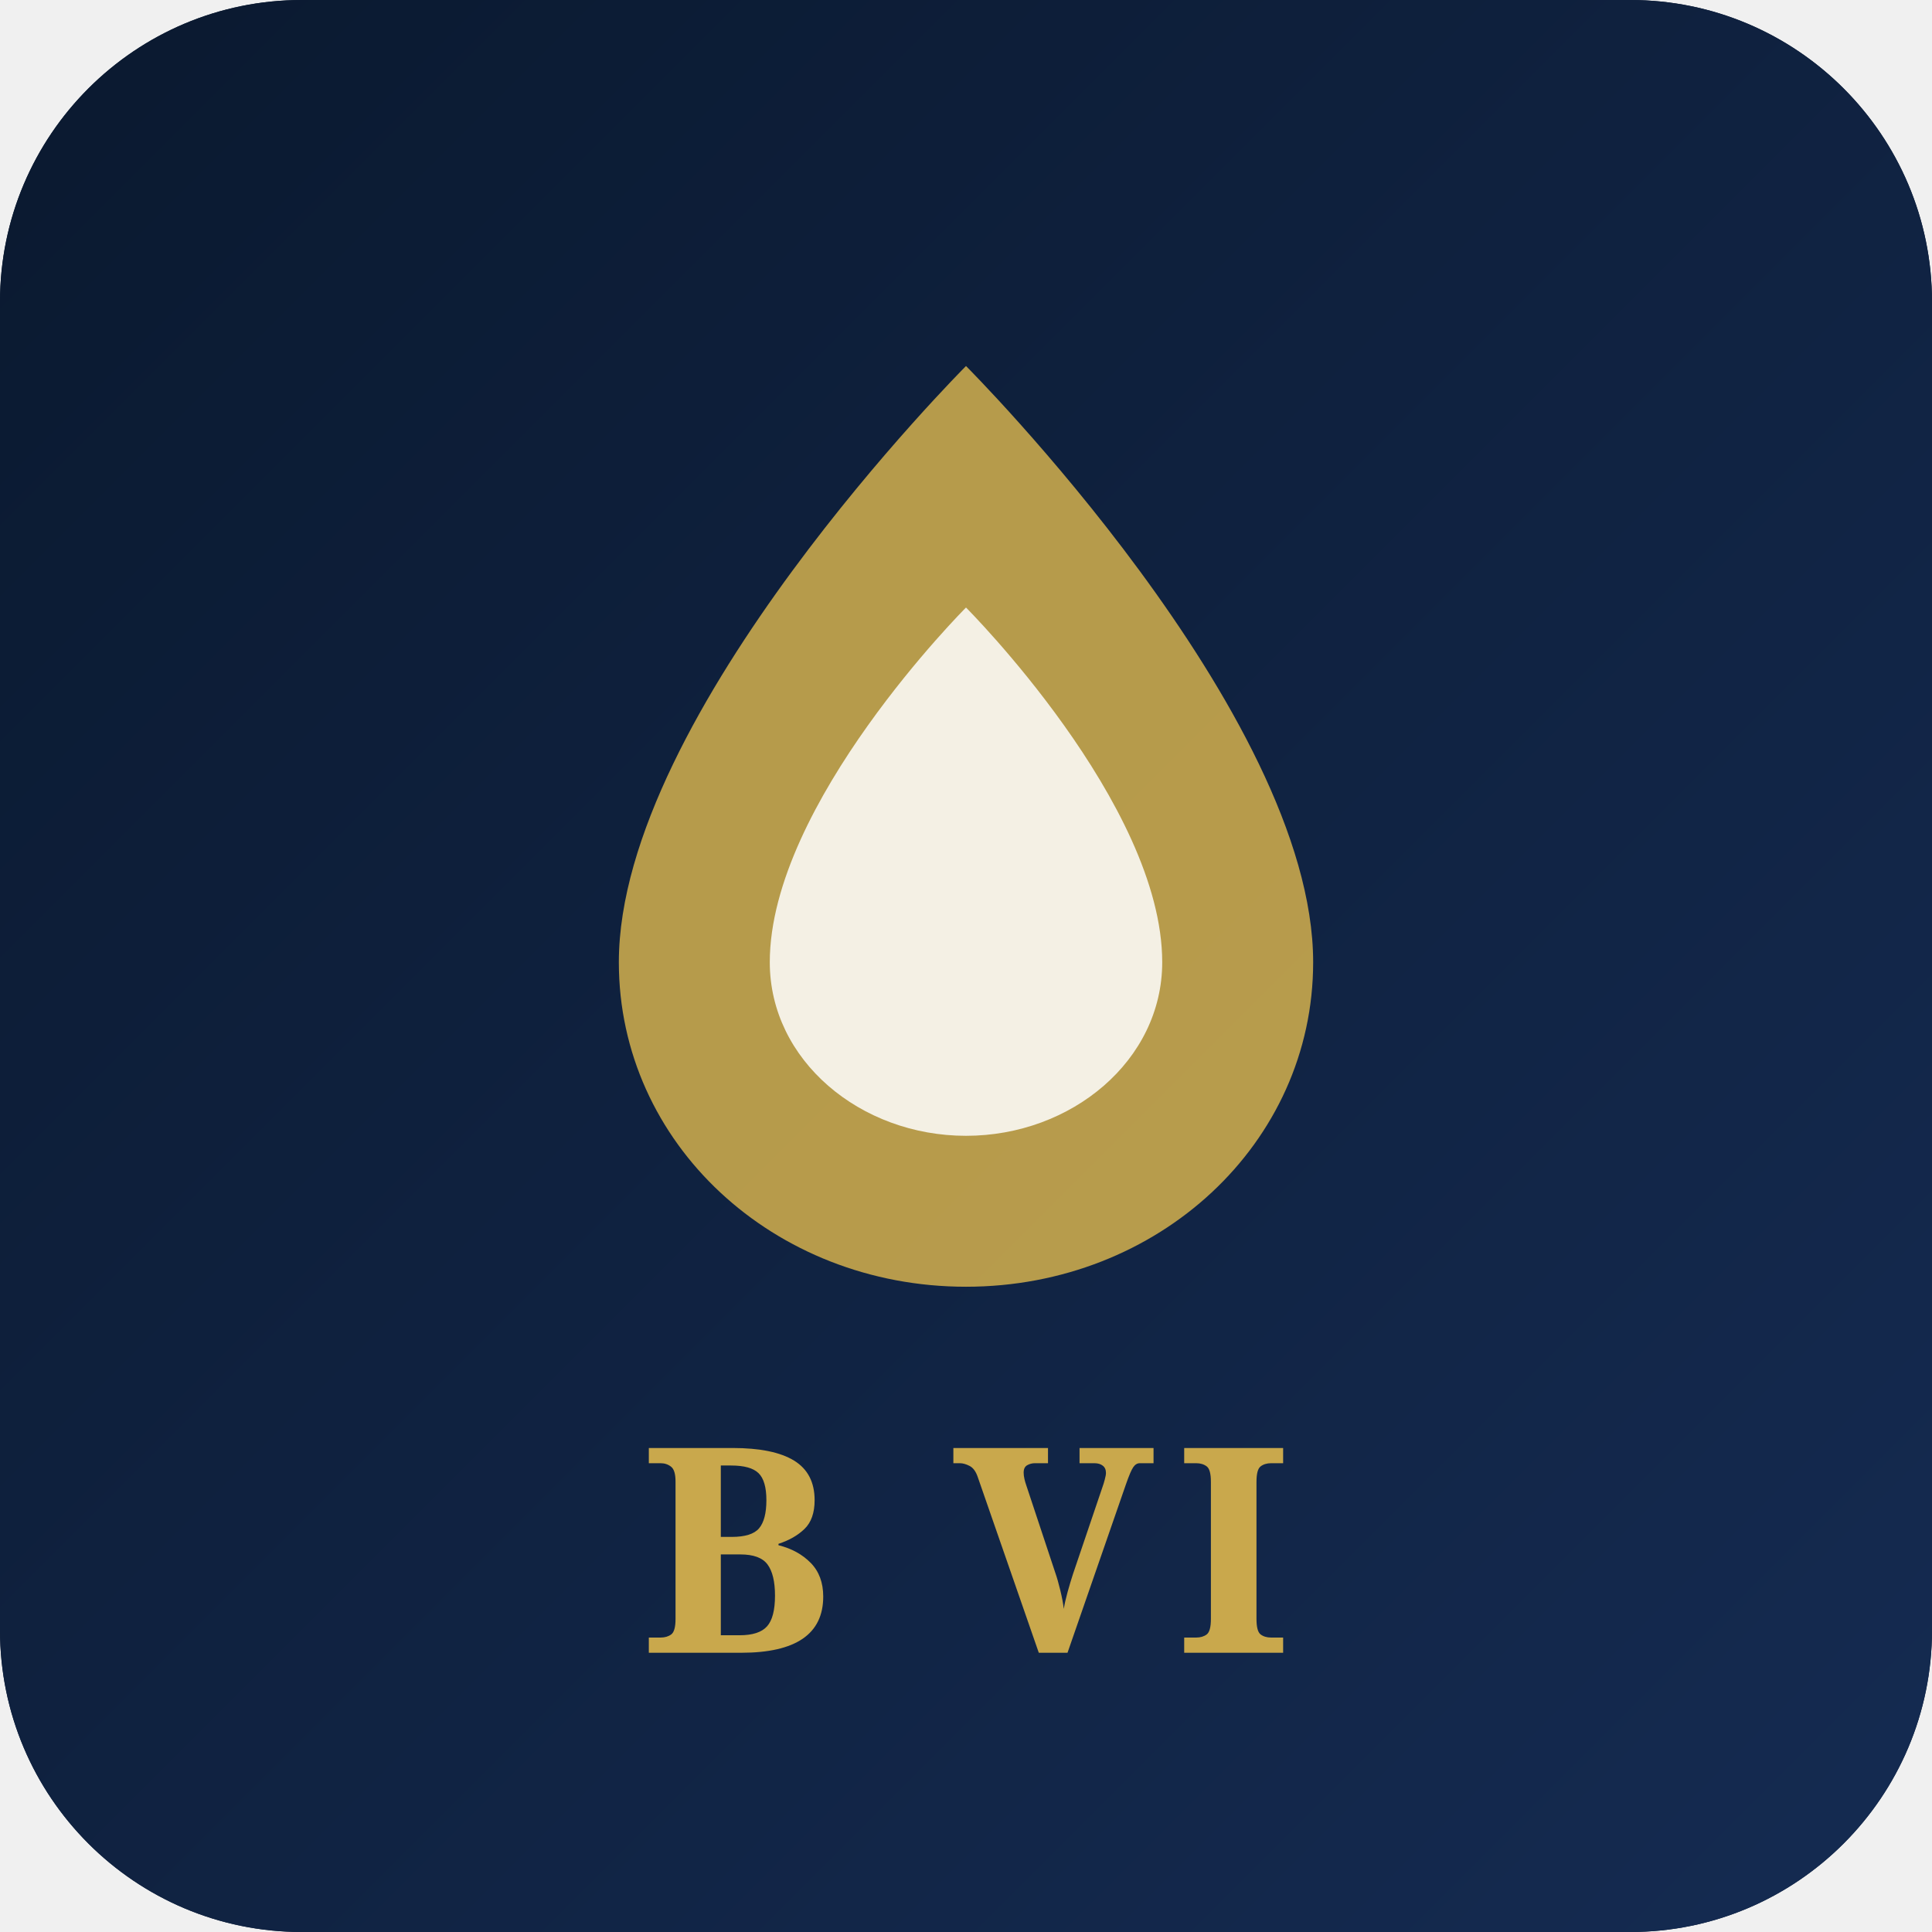
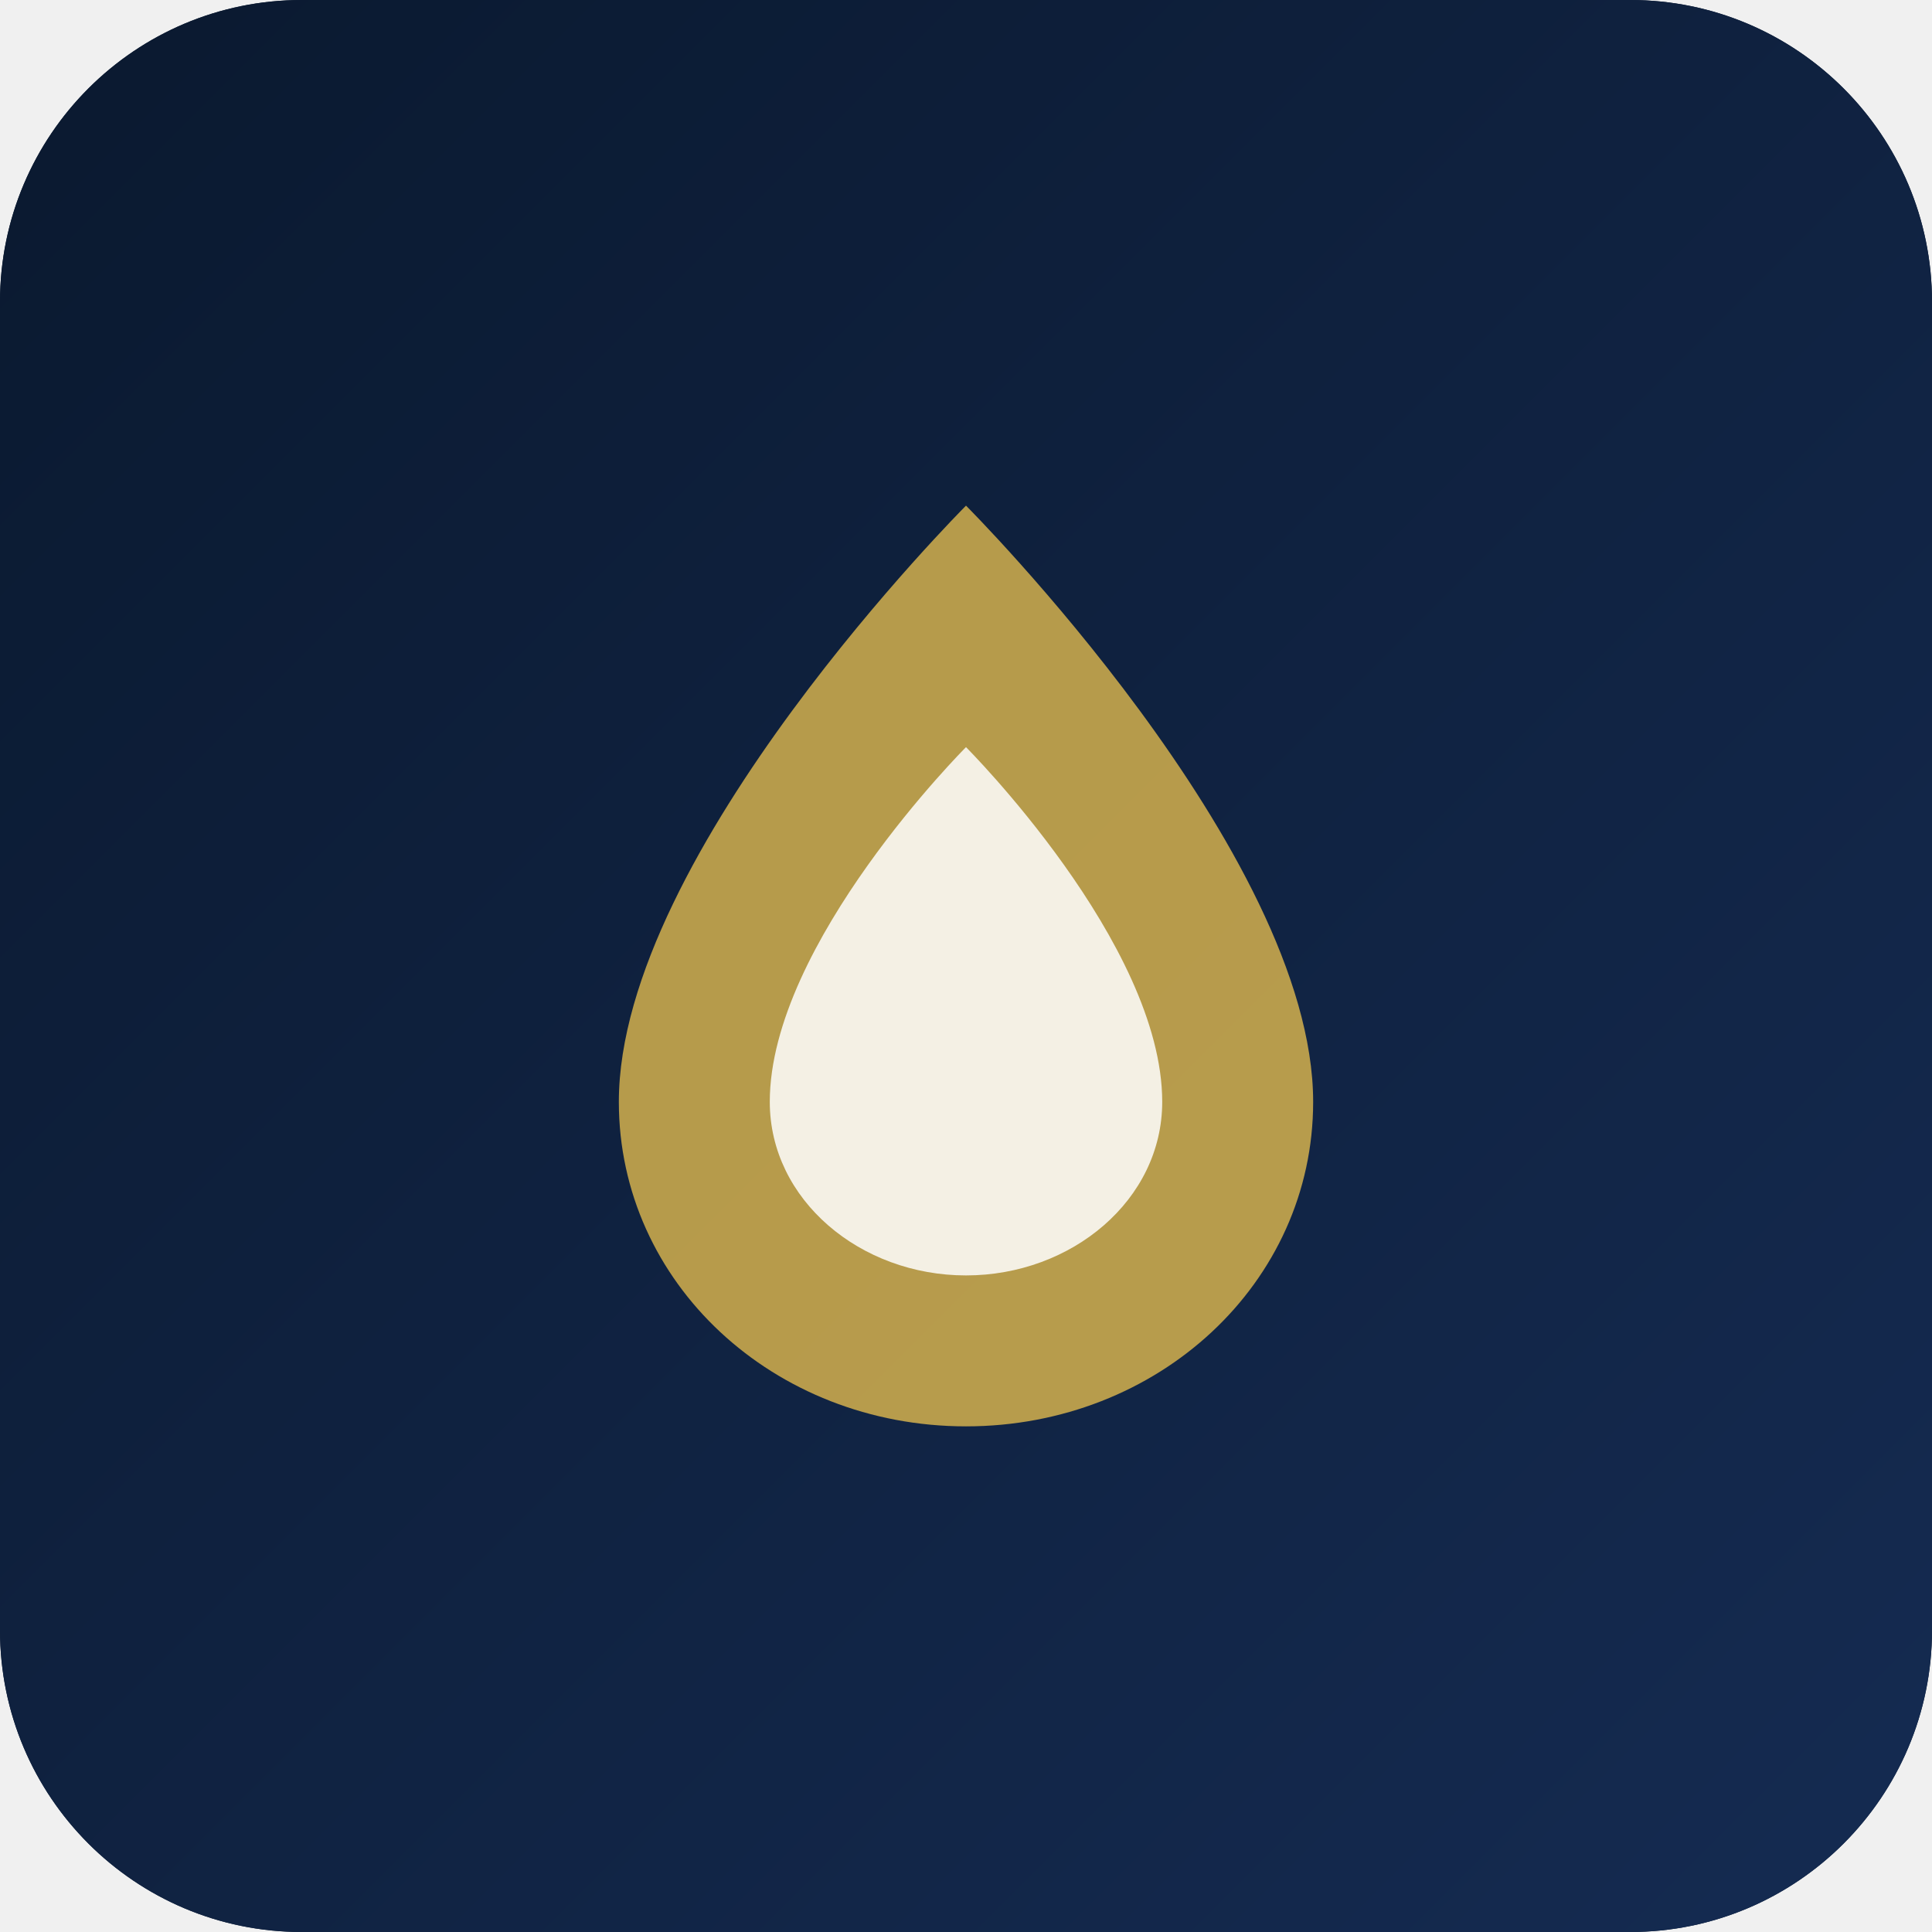
<svg xmlns="http://www.w3.org/2000/svg" viewBox="0 0 512 512">
  <rect width="512" height="512" rx="80" fill="#0A192F" />
  <defs>
    <linearGradient id="g" x1="0" y1="0" x2="1" y2="1">
      <stop offset="0%" stop-color="#0A192F" />
      <stop offset="100%" stop-color="#152B52" />
    </linearGradient>
  </defs>
  <rect width="512" height="512" rx="80" fill="url(#g)" />
-   <path d="M256 97C256 97 164 189 164 255C164 303 205 341 256 341C307 341 348 303 348 255C348 189 256 97 256 97Z" fill="#C9A84C" opacity="0.9" />
-   <path d="M256 161C256 161 204 213 204 255C204 281 228 301 256 301C284 301 308 281 308 255C308 213 256 161 256 161Z" fill="#fff" opacity="0.85" />
-   <text x="256" y="438" text-anchor="middle" font-family="Georgia,serif" font-size="76" font-weight="700" fill="#C9A84C" letter-spacing="6">B VI</text>
+   <path d="M256 134C256 134 164 226 164 292C164 340 205 378 256 378C307 378 348 340 348 292C348 226 256 134 256 134Z" fill="#C9A84C" opacity="0.9" />
+   <path d="M256 198C256 198 204 250 204 292C204 318 228 338 256 338C284 338 308 318 308 292C308 250 256 198 256 198Z" fill="#fff" opacity="0.85" />
</svg>
